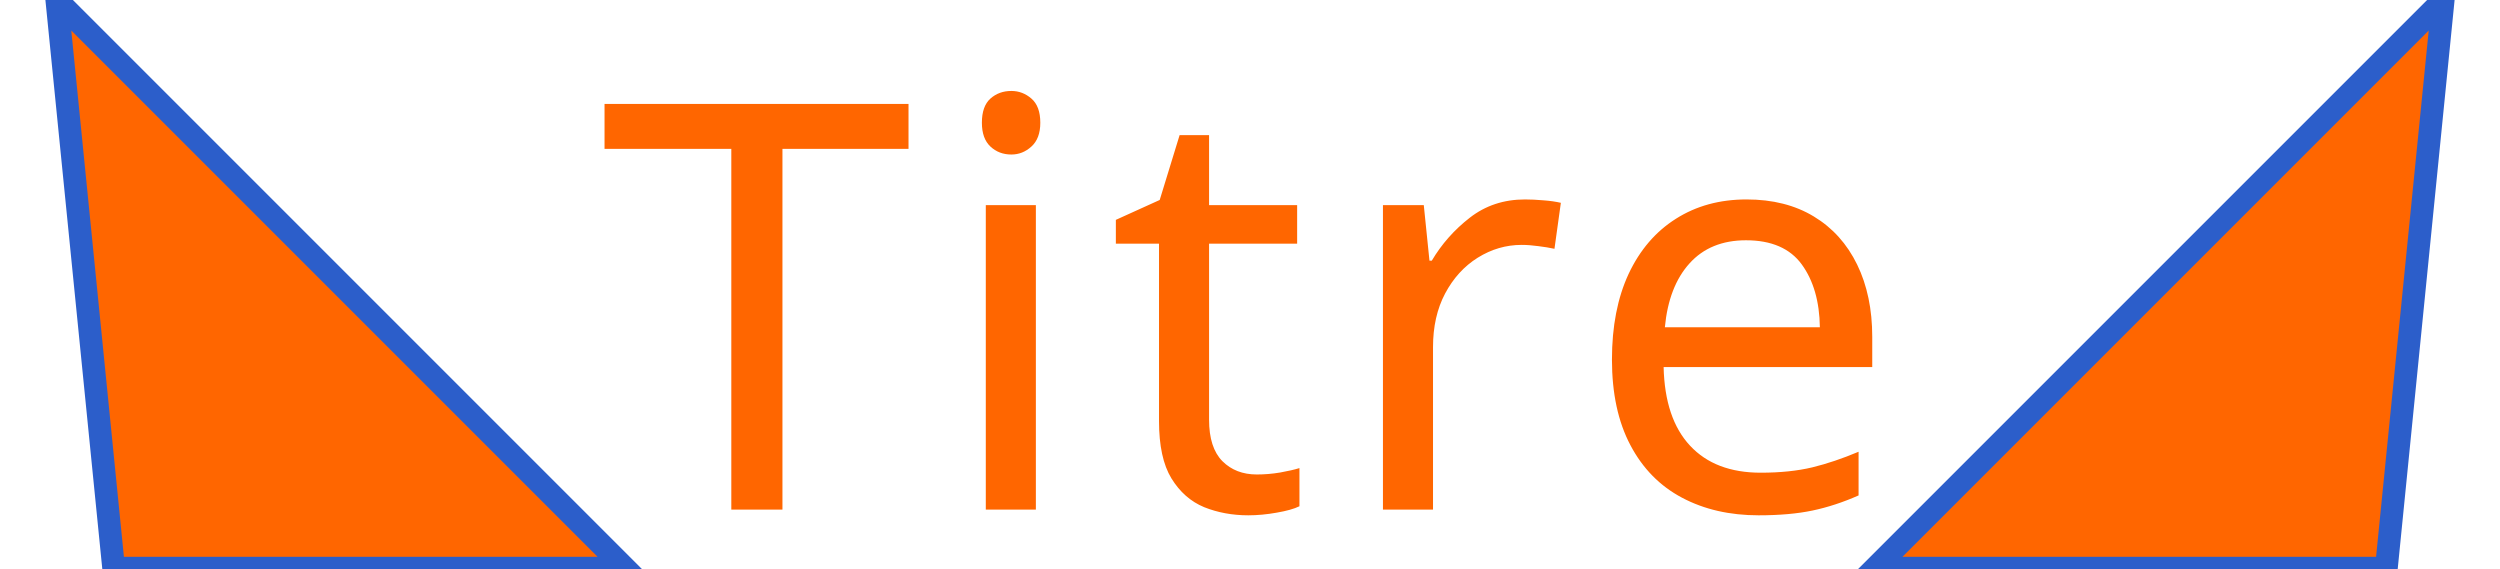
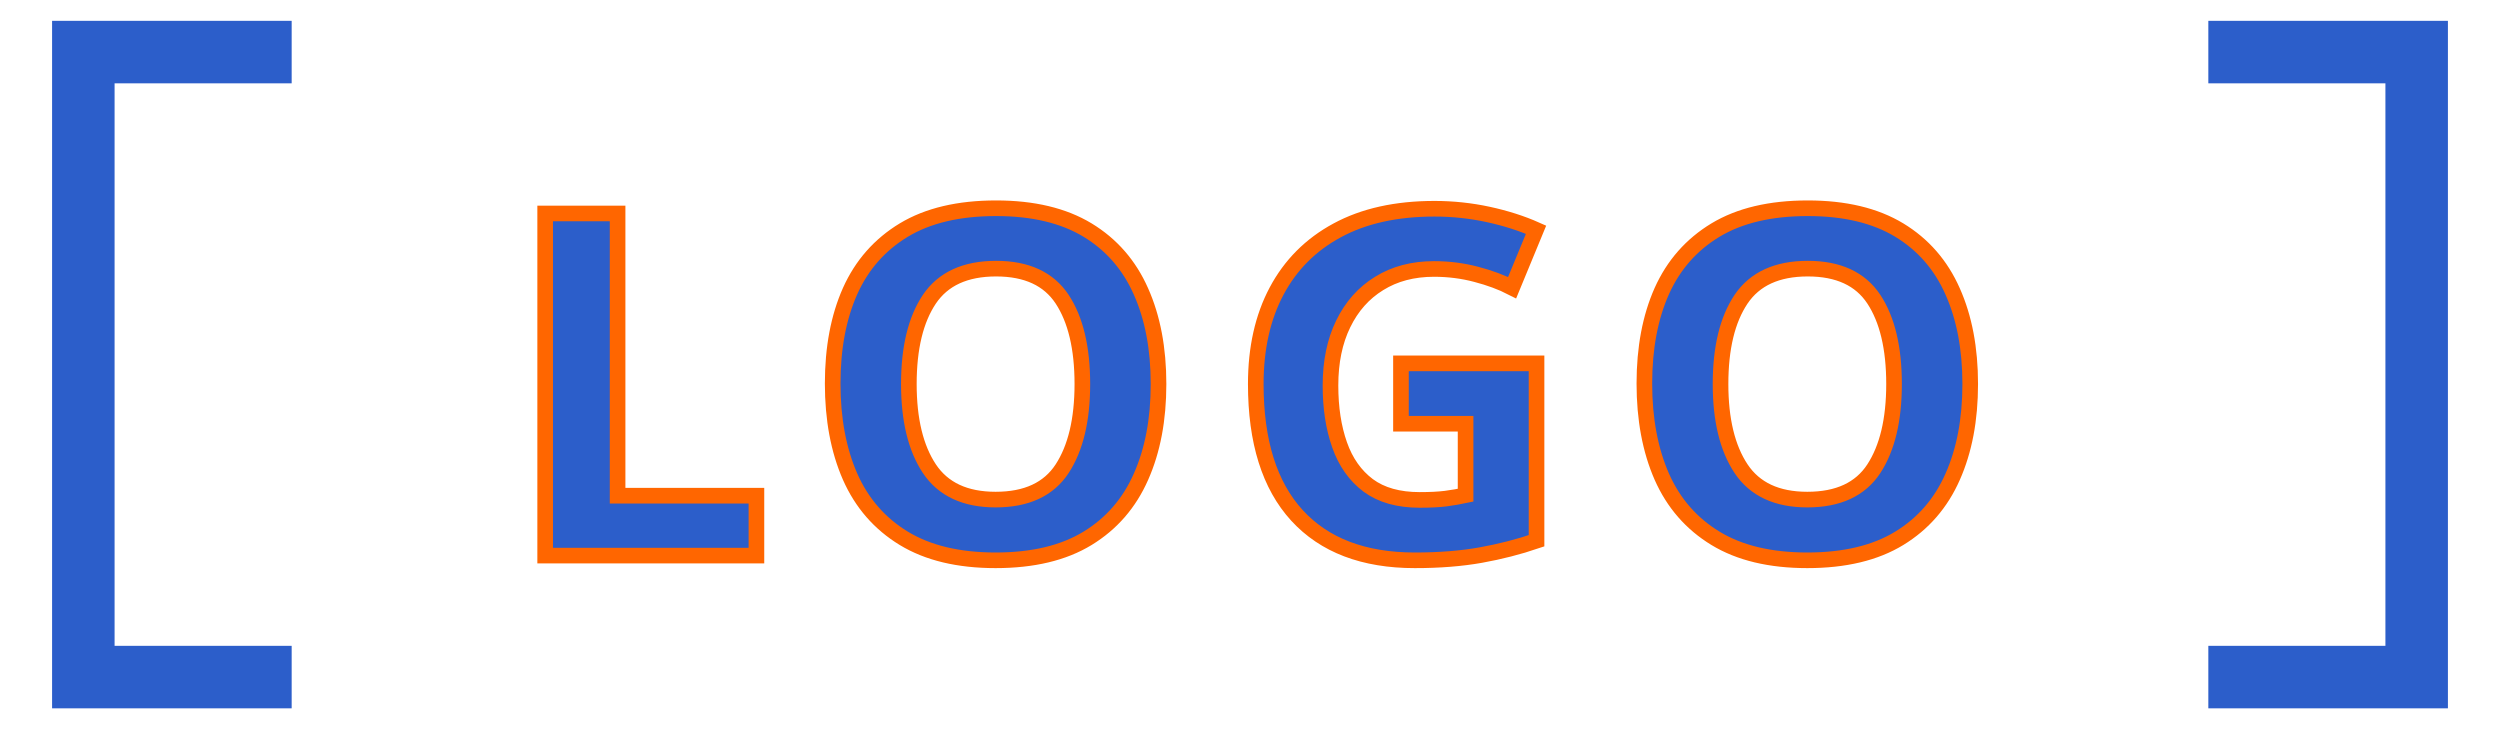
- <svg xmlns="http://www.w3.org/2000/svg" xmlns:xlink="http://www.w3.org/1999/xlink" viewBox="0 0 220 50" version="1.1">
+ <svg xmlns="http://www.w3.org/2000/svg" xmlns:xlink="http://www.w3.org/1999/xlink" viewBox="0 0 240 70" version="1.1">
  <defs>
-     <path id="path1" d="M 50,0 55,50 100,50 Z" />
+     <path id="bracket" d="M 25,5 H 8 V 65 H 25" />
  </defs>
  <g id="logo">
-     <use xlink:href="#path1" transform="translate(-45,0)" style="fill: var(--logo-fill, #ff6600); stroke: var(--logo-stroke, #2c5eca); stroke-width:2;" />
-     <use xlink:href="#path1" transform="matrix(-1,0,0,1,265,0)" style="fill: var(--logo-fill, #ff6600); stroke: var(--logo-stroke, #2c5eca); stroke-width:2;" />
-     <text x="110" y="55%" text-anchor="middle" dominant-baseline="middle" style="fill: var(--logo-text, #ff6600); font-family: verdana; font-size: 50px; letter-spacing: 2px;">
-     Titre
- </text>
+     <use xlink:href="#bracket" style="fill: none; stroke: var(--logo-stroke, #2c5eca); stroke-width: 6; stroke-linecap: square;" />
+     <use xlink:href="#bracket" transform="matrix(-1,0,0,1,240,0)" style="fill: none; stroke: var(--logo-stroke, #2c5eca); stroke-width: 6; stroke-linecap: square;" />
+     <text x="120" y="53%" text-anchor="middle" dominant-baseline="middle" style="fill: var(--logo-fill, #2c5eca); stroke: var(--logo-text-stroke, #ff6600); stroke-width: 1.5; font-family: 'Arial Black', verdana, sans-serif; font-size: 46px; font-weight: bold; letter-spacing: 4px;">
+       LOGO
+     </text>
  </g>
</svg>
